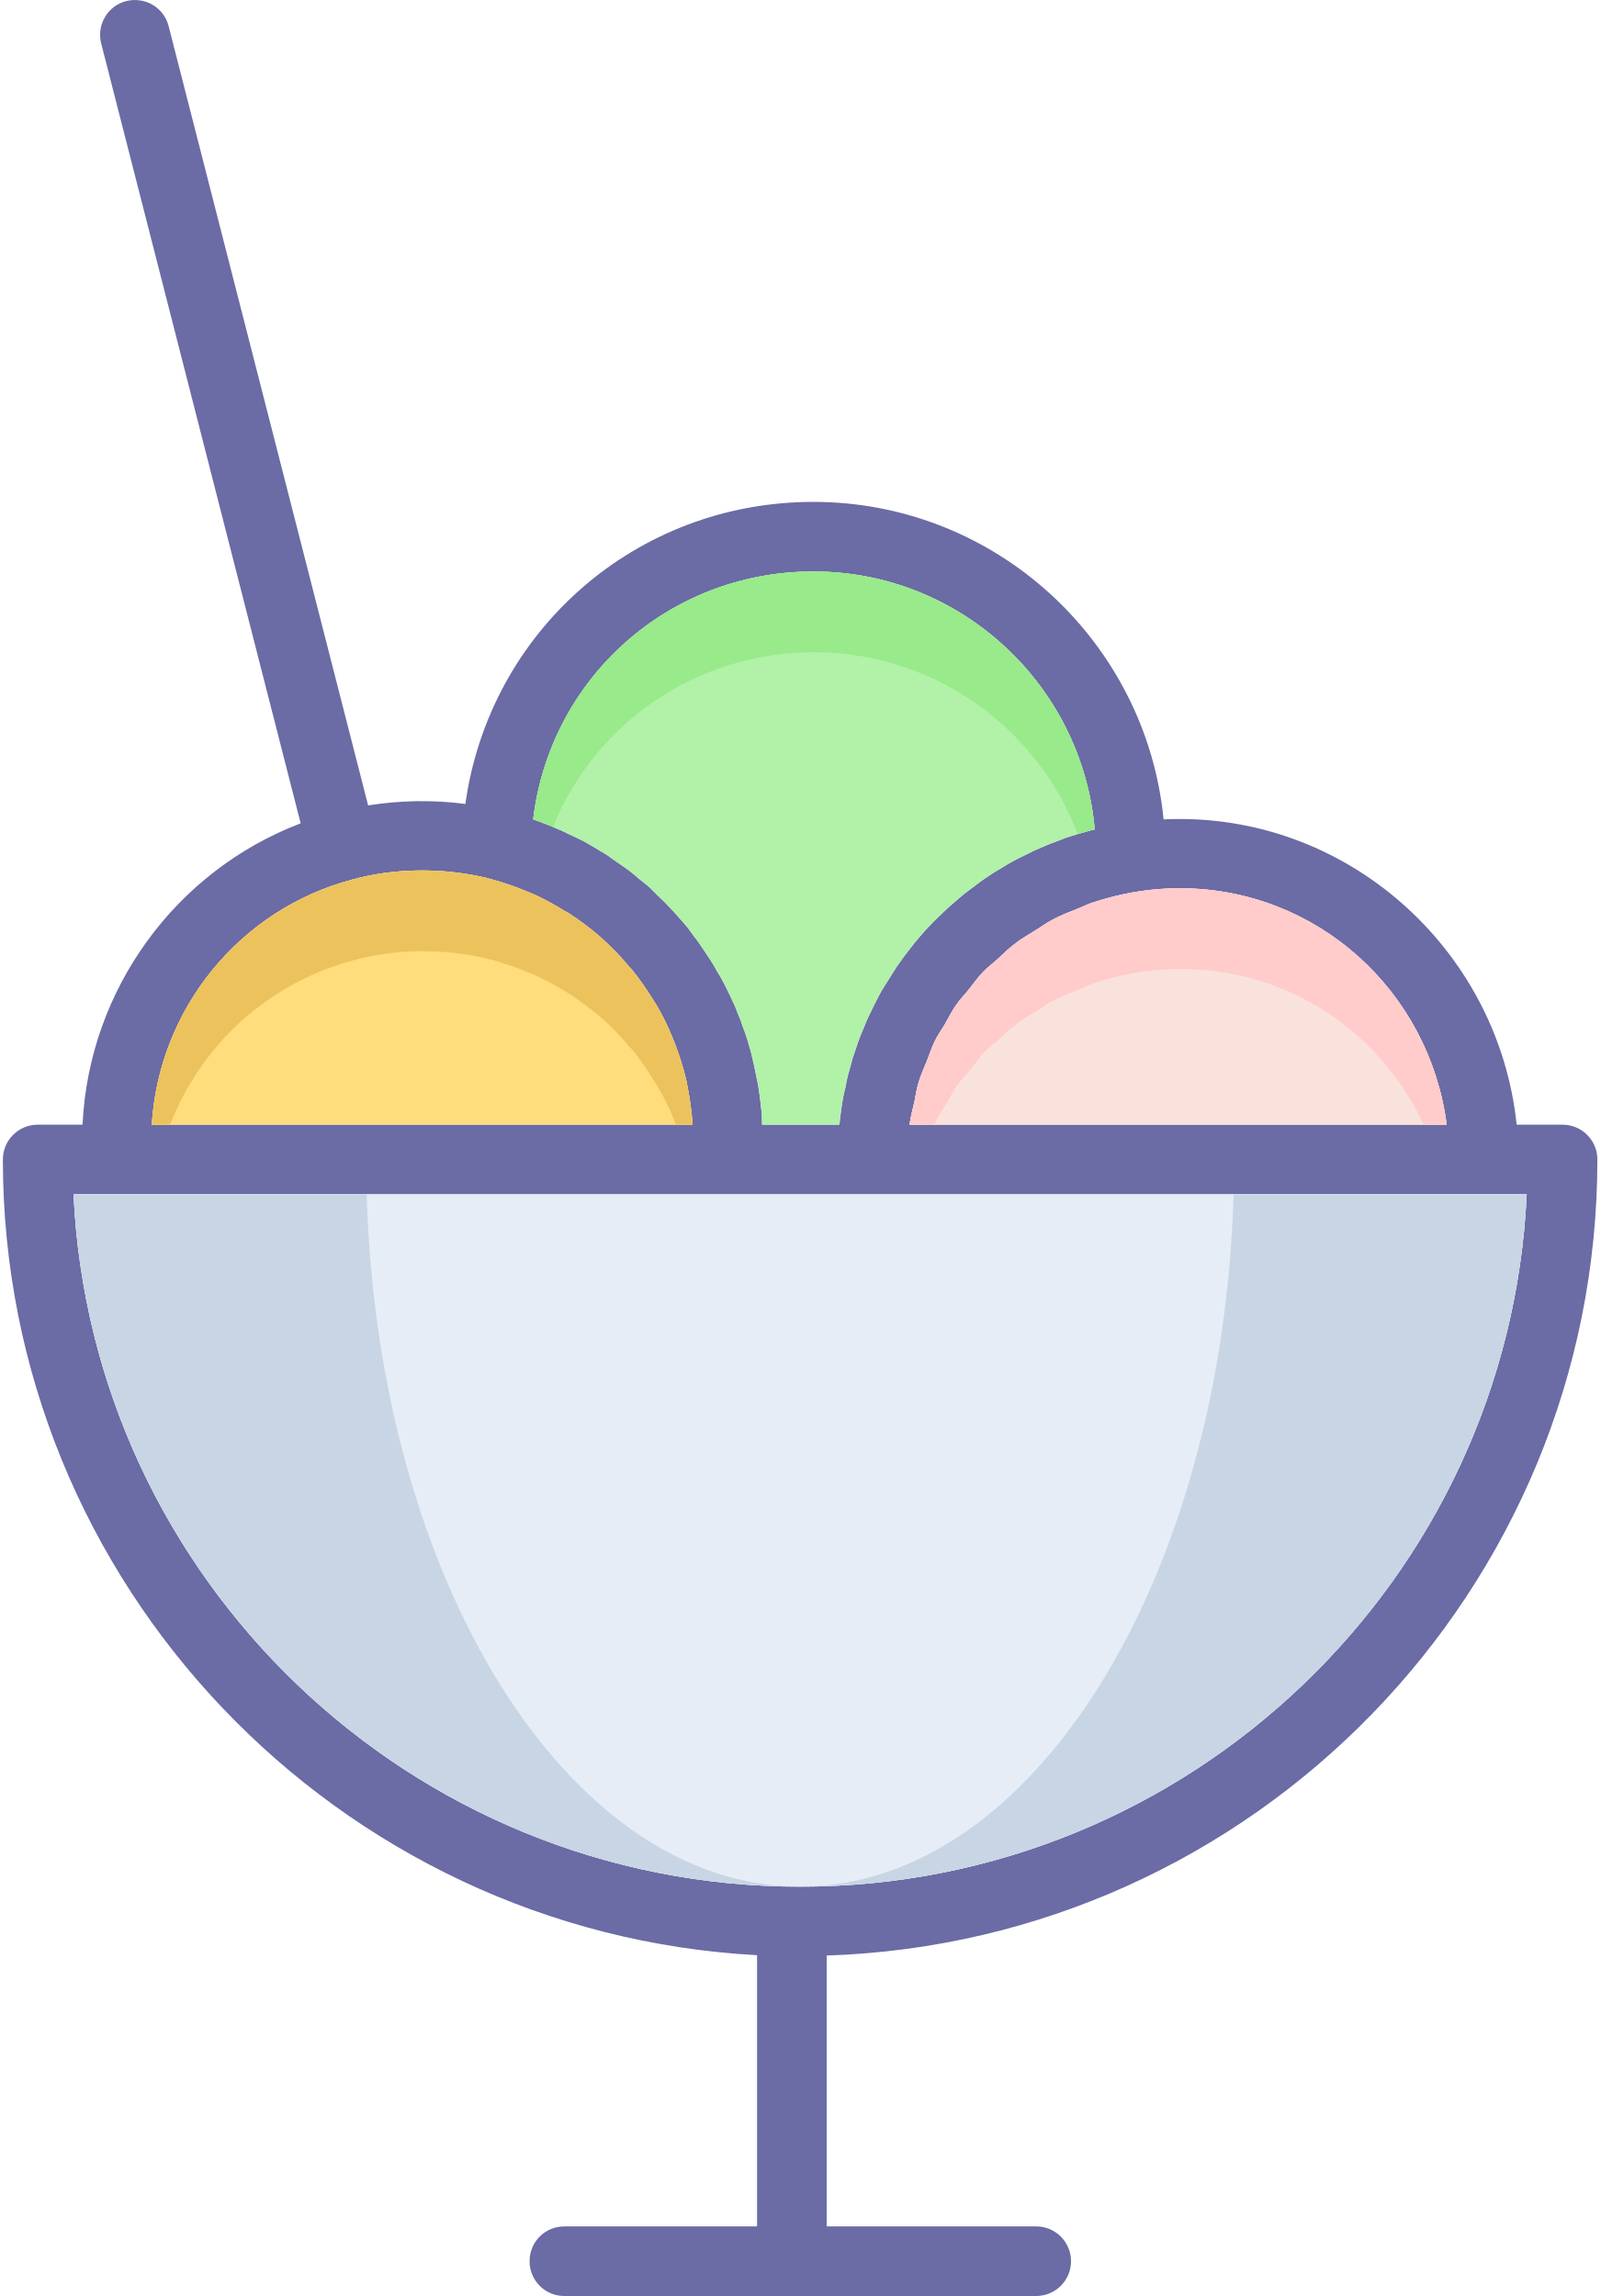
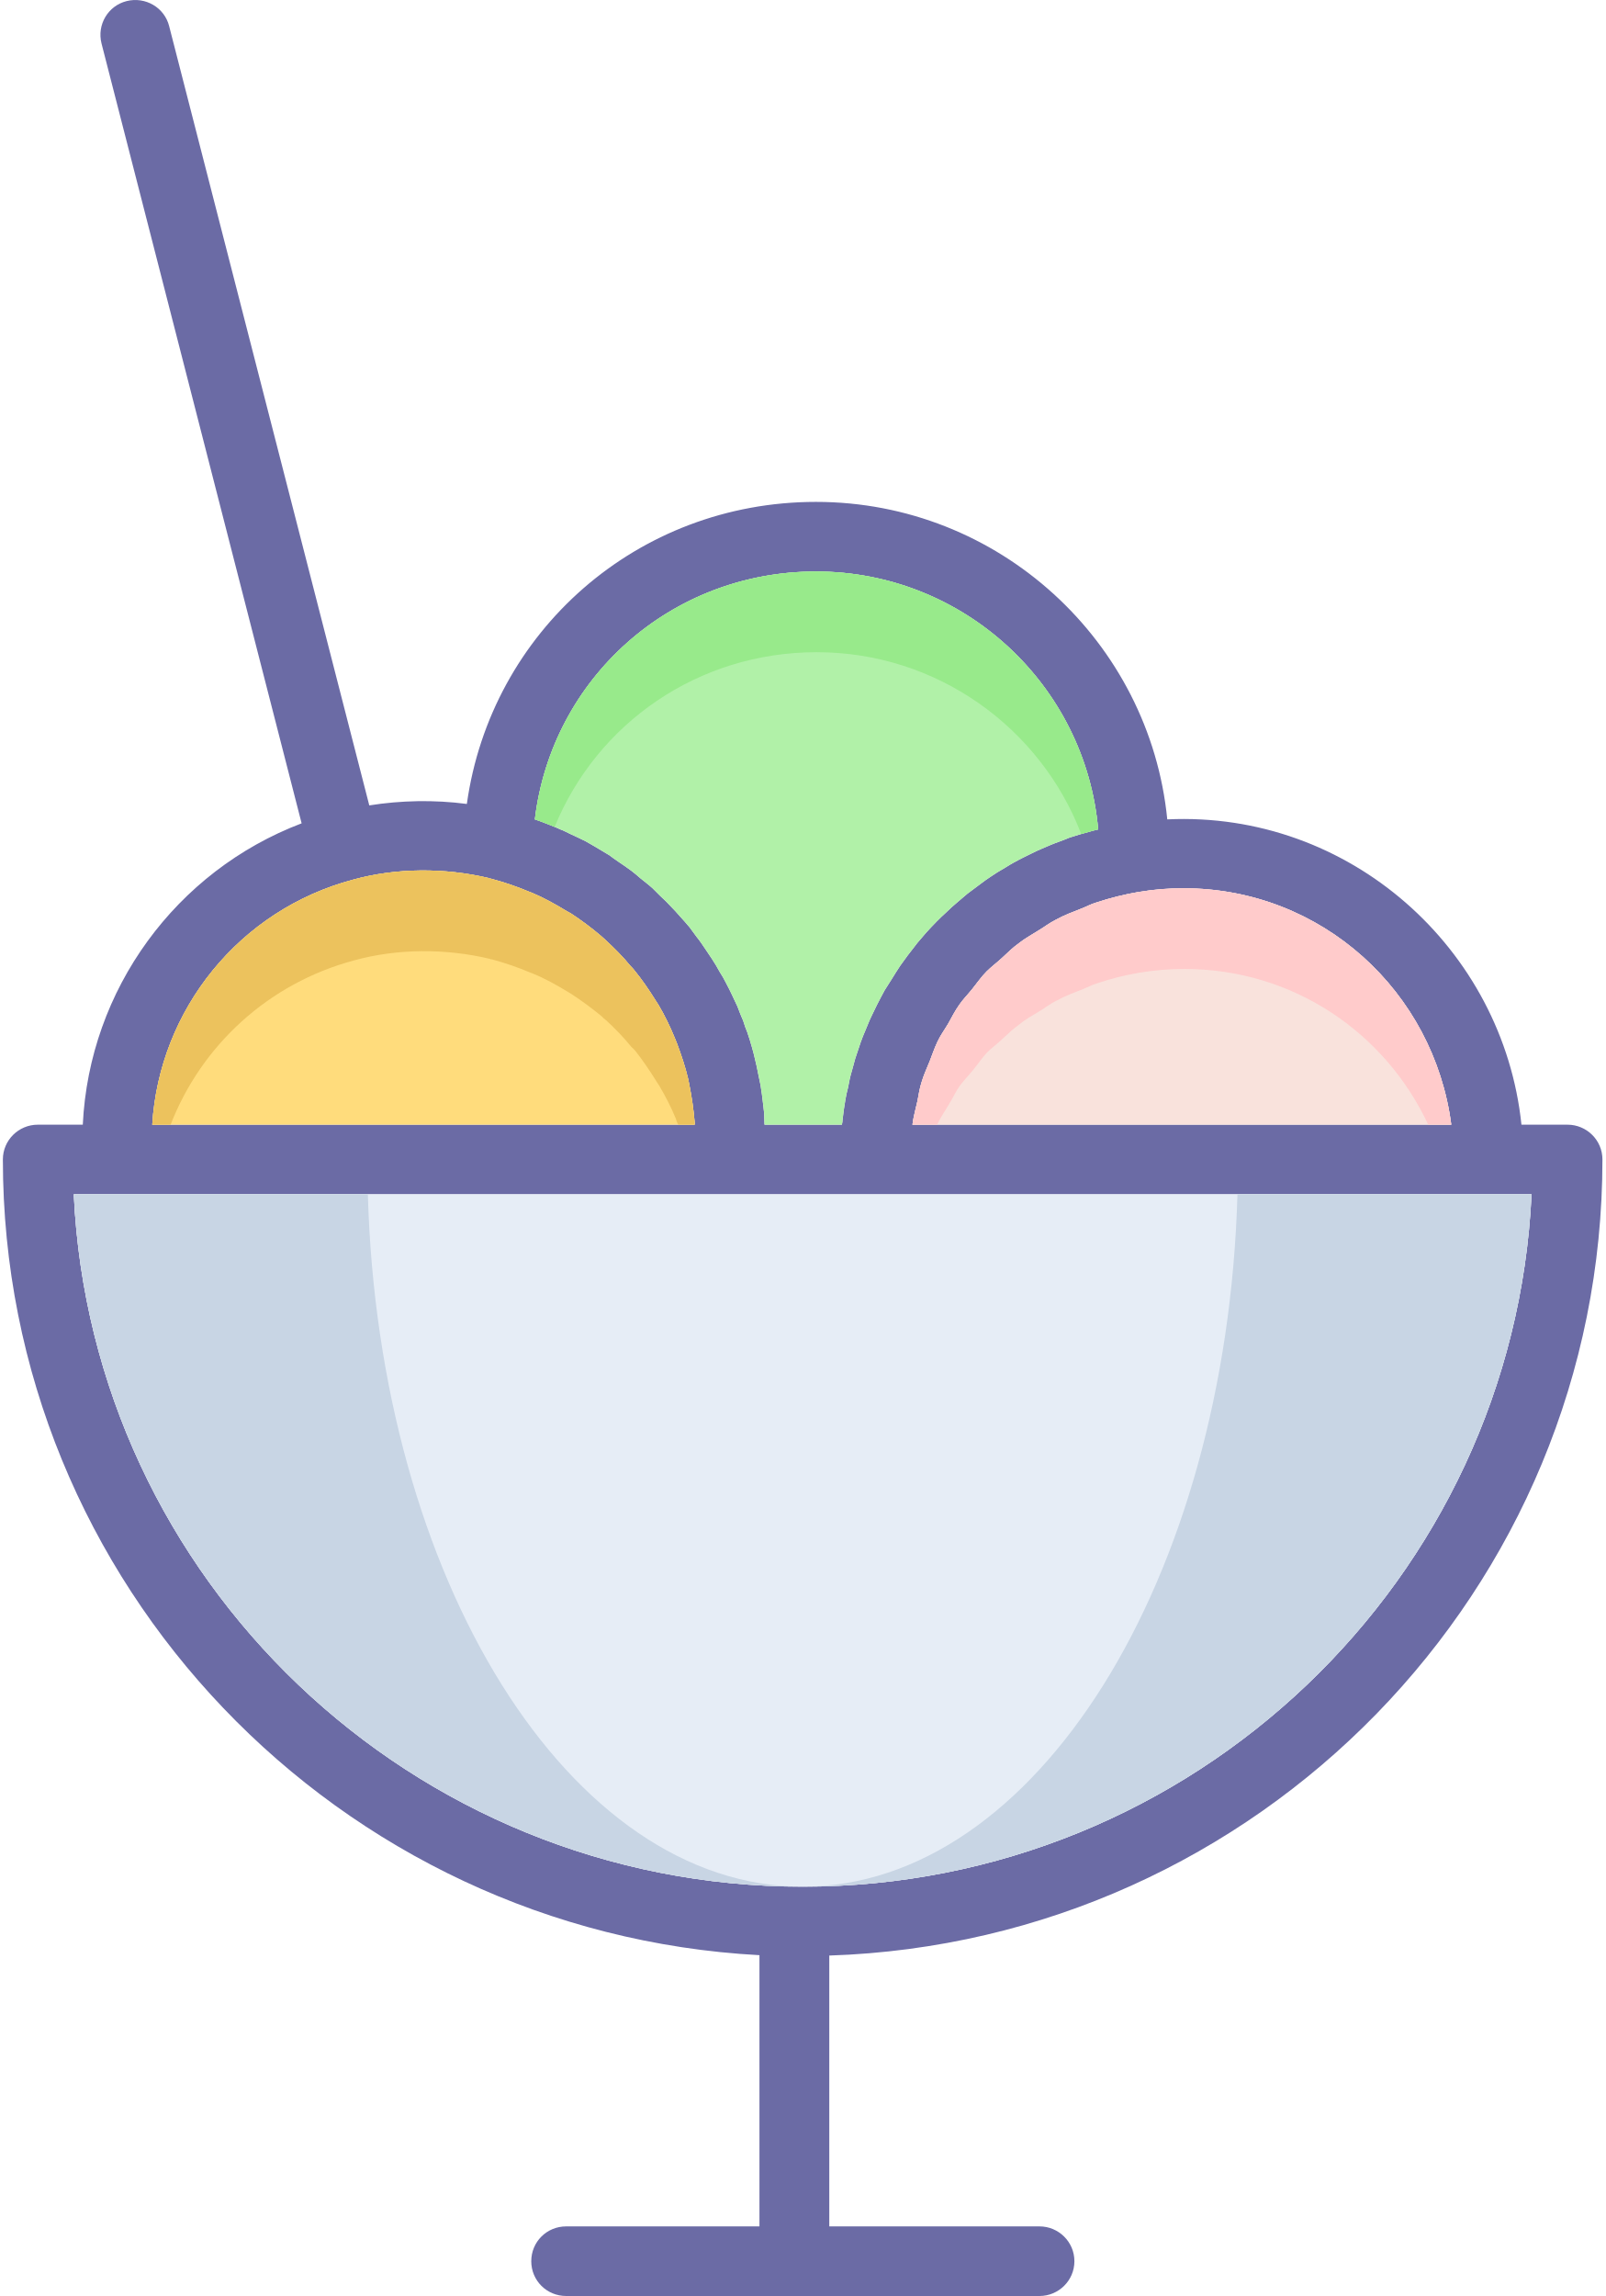
- <svg xmlns="http://www.w3.org/2000/svg" width="446" height="640" viewBox="0 0 446 640">
-   <path id="Path" fill="#6b6ba5" stroke="none" d="M 445.2 323.2 C 445.2 317.8 440.8 313.5 435.5 313.5 L 422.7 313.5 C 417.6 264.4 374.9 226 324.3 228.4 C 319.4 178.8 277.5 139.9 226.7 139.9 C 177 139.9 136.4 176.1 129.7 224.1 C 120.6 222.9 111.4 223.1 102.6 224.5 L 47 7.3 C 45.7 2.1 40.4 -1 35.2 0.3 C 30 1.6 26.9 6.9 28.2 12.1 L 83.8 229.5 C 48.9 242.8 24.8 275.8 23 313.5 L 10.5 313.5 C 5.2 313.5 0.8 317.8 0.8 323.2 C 0.8 441.6 94.1 538.7 211 545 L 211 620.6 L 157.3 620.6 C 151.9 620.6 147.6 624.9 147.6 630.3 C 147.6 635.7 151.9 640 157.3 640 L 288.8 640 C 294.1 640 298.5 635.7 298.5 630.3 C 298.5 624.9 294.1 620.6 288.8 620.6 L 230.4 620.6 L 230.4 545.1 C 349.5 541.2 445.2 443.2 445.2 323.2 Z M 316.6 248.6 C 320.7 247.9 324.8 247.6 328.8 247.6 C 367.3 247.6 398.4 276.5 403.2 313.5 L 253.5 313.5 C 253.8 311.2 254.4 309.1 254.9 306.9 C 255.2 305.2 255.5 303.4 256 301.8 C 256.6 299.7 257.5 297.8 258.3 295.8 C 259 294 259.6 292.2 260.4 290.5 C 261.2 288.7 262.4 287.1 263.4 285.4 C 264.4 283.6 265.3 281.8 266.5 280.1 C 267.6 278.5 268.9 277.2 270.1 275.7 C 271.4 274.1 272.6 272.3 274.1 270.8 C 275.4 269.5 277 268.3 278.4 267 C 279.9 265.6 281.4 264.1 283.1 262.9 C 284.7 261.6 286.6 260.6 288.3 259.5 C 290 258.5 291.5 257.3 293.3 256.4 C 295.6 255.1 298.1 254.2 300.6 253.2 C 301.9 252.7 303.1 252 304.5 251.6 C 308.4 250.3 312.4 249.3 316.5 248.6 C 316.5 248.6 316.5 248.6 316.6 248.6 Z M 226.7 159.3 C 267.8 159.3 301.6 191 305.1 231.2 C 304.5 231.3 304 231.5 303.5 231.6 C 301.3 232.2 299.2 232.8 297.1 233.5 C 296.1 233.9 295.2 234.3 294.3 234.6 C 292.6 235.2 291 235.9 289.4 236.6 C 288.4 237 287.4 237.5 286.4 238 C 285 238.7 283.5 239.4 282.1 240.2 C 281.1 240.7 280.2 241.3 279.2 241.9 C 277.8 242.7 276.5 243.5 275.2 244.4 C 274.3 245 273.3 245.7 272.4 246.4 C 271.2 247.3 270 248.2 268.8 249.1 C 267.9 249.9 267 250.6 266.1 251.4 C 264.9 252.4 263.8 253.4 262.8 254.4 C 261.9 255.2 261.1 256 260.2 256.9 C 259.2 257.9 258.2 259 257.2 260.1 C 256.4 261 255.7 261.9 254.9 262.8 C 254 264 253.1 265.1 252.2 266.3 C 251.5 267.3 250.8 268.2 250.1 269.2 C 249.3 270.4 248.5 271.7 247.7 273 C 247.1 274 246.4 275 245.8 276 C 245.1 277.3 244.4 278.6 243.7 280 C 243.2 281 242.7 282.1 242.2 283.1 C 241.5 284.5 241 285.9 240.4 287.3 C 239.9 288.4 239.5 289.5 239.1 290.6 C 238.6 292.1 238.1 293.6 237.6 295.1 C 237.3 296.2 237 297.3 236.7 298.4 C 236.2 300 235.9 301.6 235.6 303.2 C 235.3 304.3 235.1 305.3 234.9 306.4 C 234.6 308.2 234.3 310.1 234.1 312 C 234.1 312.5 234 313 233.9 313.5 L 212.4 313.5 C 212.4 312.4 212.3 311.3 212.3 310.3 C 212.2 309.4 212.1 308.6 212 307.7 C 211.8 306 211.6 304.3 211.3 302.5 C 211.1 301.5 210.9 300.6 210.7 299.6 C 210.4 298.1 210.1 296.5 209.7 295 C 209.5 294 209.2 293 208.9 291.9 C 208.5 290.5 208.1 289.1 207.6 287.7 C 207.2 286.7 206.8 285.7 206.5 284.6 C 205.9 283.3 205.4 281.9 204.9 280.6 C 204.4 279.6 204 278.6 203.5 277.6 C 202.9 276.3 202.3 275.1 201.6 273.8 C 201.1 272.8 200.6 271.9 200 271 C 199.3 269.7 198.6 268.5 197.8 267.3 C 197.2 266.4 196.6 265.5 196 264.6 C 195.2 263.4 194.4 262.2 193.5 261.1 C 192.9 260.2 192.2 259.4 191.6 258.5 C 190.7 257.4 189.7 256.3 188.8 255.3 C 188.1 254.5 187.4 253.7 186.6 252.9 C 185.6 251.8 184.6 250.8 183.5 249.8 C 182.8 249.1 182 248.3 181.3 247.6 C 180.2 246.6 179 245.7 177.9 244.8 C 177.1 244.1 176.3 243.4 175.5 242.8 C 174.3 241.9 173 241 171.8 240.2 C 170.9 239.6 170.1 239 169.3 238.4 C 168 237.6 166.6 236.8 165.3 236 C 164.4 235.5 163.6 235 162.7 234.5 C 161.3 233.8 159.8 233.1 158.3 232.4 C 157.4 232 156.6 231.5 155.7 231.2 C 154 230.4 152.1 229.7 150.3 229 C 149.7 228.8 149.2 228.6 148.6 228.4 C 153.3 189.1 186.3 159.3 226.7 159.3 Z M 98.1 245.2 C 110 241.9 123.5 241.8 136 244.8 L 136 244.9 L 136.3 244.9 C 140 245.9 143.6 247.1 147.1 248.6 C 147.3 248.7 147.6 248.8 147.9 248.9 C 151.2 250.3 154.4 252.1 157.5 254 C 157.9 254.2 158.2 254.4 158.6 254.6 C 161.5 256.5 164.3 258.6 167 260.9 C 167.3 261.2 167.7 261.5 168.1 261.9 C 170.6 264.2 173 266.6 175.2 269.3 C 175.6 269.7 175.9 270 176.2 270.4 C 178.4 273.1 180.3 275.9 182.1 278.8 C 182.4 279.3 182.7 279.7 183 280.2 C 184.7 283.1 186.2 286.2 187.5 289.4 C 187.7 289.9 187.9 290.4 188.1 290.9 C 189.3 294.1 190.4 297.4 191.2 300.8 C 191.3 301.3 191.4 301.8 191.5 302.3 C 192.2 305.8 192.7 309.3 193 312.9 L 193 313.5 L 42.3 313.5 C 44.3 281.3 66.6 253.6 98.1 245.2 Z M 223 525.9 C 114.4 525.9 25.5 440.2 20.5 332.9 L 425.5 332.9 C 420.5 440.2 331.6 525.9 223 525.9 Z" />
-   <path id="path1" fill="#e6edf6" stroke="none" d="M 425.5 332.9 C 420.5 440.2 331.6 525.9 223 525.9 C 114.4 525.9 25.5 440.2 20.5 332.9 L 425.5 332.9 Z" />
-   <path id="path2" fill="#c8d5e4" stroke="none" d="M 425.5 332.9 C 420.5 440.2 331.6 525.9 223 525.9 C 287.8 525.9 340.8 440.2 343.8 332.9 L 425.5 332.9 Z M 223 525.9 C 114.4 525.9 25.5 440.2 20.5 332.9 L 102.2 332.9 C 105.2 440.2 158.2 525.9 223 525.9 Z" />
-   <path id="path3" fill="#ffdc7c" stroke="none" d="M 193 312.9 L 193 313.5 L 42.3 313.5 C 44.3 281.3 66.6 253.6 98.1 245.2 C 110 241.9 123.5 241.8 136 244.8 L 136 244.9 L 136.3 244.9 C 140 245.9 143.6 247.1 147.1 248.6 C 147.3 248.7 147.6 248.8 147.9 248.9 C 151.2 250.3 154.4 252.1 157.5 254 C 157.9 254.2 158.2 254.4 158.6 254.6 C 161.5 256.5 164.3 258.6 167 260.9 C 167.3 261.2 167.7 261.5 168.1 261.9 C 170.6 264.2 173 266.6 175.2 269.3 C 175.6 269.7 175.9 270 176.2 270.4 C 178.4 273.1 180.3 275.9 182.1 278.8 C 182.4 279.3 182.7 279.7 183 280.2 C 184.7 283.1 186.2 286.2 187.5 289.4 C 187.7 289.9 187.9 290.4 188.1 290.9 C 189.3 294.1 190.4 297.4 191.2 300.8 C 191.3 301.3 191.4 301.8 191.5 302.3 C 192.2 305.8 192.7 309.3 193 312.9 Z" />
-   <path id="path4" fill="#f9e2dc" stroke="none" d="M 403.2 313.5 L 253.5 313.5 C 253.8 311.2 254.4 309.1 254.9 306.9 C 255.2 305.2 255.5 303.4 256 301.8 C 256.6 299.7 257.5 297.8 258.3 295.8 C 259 294 259.6 292.2 260.4 290.5 C 261.2 288.7 262.4 287.1 263.4 285.4 C 264.4 283.6 265.3 281.8 266.5 280.1 C 267.6 278.5 268.9 277.2 270.1 275.7 C 271.4 274.1 272.6 272.3 274.1 270.8 C 275.4 269.5 277 268.3 278.4 267 C 279.9 265.6 281.4 264.1 283.1 262.9 C 284.7 261.6 286.6 260.6 288.3 259.5 C 290 258.5 291.5 257.3 293.3 256.4 C 295.6 255.1 298.1 254.2 300.6 253.2 C 301.9 252.7 303.1 252 304.5 251.6 C 308.4 250.3 312.4 249.3 316.5 248.6 C 316.5 248.6 316.5 248.6 316.6 248.6 C 320.7 247.9 324.8 247.6 328.8 247.6 C 367.3 247.6 398.4 276.5 403.2 313.5 Z" />
-   <path id="path5" fill="#b1f1a8" stroke="none" d="M 305.1 231.2 C 304.5 231.3 304 231.5 303.5 231.6 C 301.3 232.2 299.2 232.8 297.1 233.5 C 296.1 233.9 295.2 234.3 294.3 234.6 C 292.6 235.2 291 235.9 289.4 236.6 C 288.4 237 287.4 237.5 286.4 238 C 285 238.7 283.5 239.4 282.1 240.2 C 281.1 240.7 280.2 241.3 279.2 241.9 C 277.8 242.7 276.5 243.5 275.2 244.4 C 274.3 245 273.3 245.7 272.4 246.4 C 271.2 247.3 270 248.2 268.8 249.1 C 267.9 249.9 267 250.6 266.1 251.4 C 264.9 252.4 263.8 253.4 262.8 254.4 C 261.9 255.2 261.1 256 260.2 256.9 C 259.2 257.9 258.2 259 257.2 260.1 C 256.4 261 255.7 261.9 254.9 262.8 C 254 264 253.1 265.1 252.2 266.3 C 251.5 267.3 250.8 268.2 250.1 269.2 C 249.3 270.4 248.5 271.7 247.7 273 C 247.1 274 246.4 275 245.8 276 C 245.1 277.3 244.4 278.6 243.7 280 C 243.2 281 242.7 282.1 242.2 283.1 C 241.5 284.5 241 285.9 240.4 287.3 C 239.9 288.4 239.5 289.5 239.1 290.6 C 238.6 292.1 238.1 293.6 237.6 295.1 C 237.3 296.2 237 297.3 236.7 298.4 C 236.2 300 235.9 301.6 235.6 303.2 C 235.3 304.3 235.1 305.3 234.9 306.4 C 234.6 308.2 234.3 310.1 234.1 312 C 234.1 312.5 234 313 233.9 313.5 L 212.4 313.5 C 212.4 312.4 212.3 311.3 212.3 310.3 C 212.2 309.4 212.1 308.6 212 307.7 C 211.8 306 211.6 304.3 211.3 302.5 C 211.1 301.5 210.9 300.6 210.7 299.6 C 210.4 298.1 210.1 296.5 209.7 295 C 209.5 294 209.2 293 208.9 291.9 C 208.5 290.5 208.1 289.1 207.6 287.7 C 207.2 286.7 206.8 285.7 206.5 284.6 C 205.9 283.3 205.4 281.9 204.9 280.6 C 204.4 279.6 204 278.6 203.5 277.6 C 202.9 276.3 202.3 275.1 201.6 273.8 C 201.1 272.8 200.6 271.9 200 271 C 199.3 269.7 198.6 268.5 197.8 267.3 C 197.2 266.4 196.6 265.5 196 264.6 C 195.2 263.4 194.4 262.2 193.5 261.1 C 192.9 260.2 192.2 259.4 191.6 258.5 C 190.7 257.4 189.7 256.3 188.8 255.3 C 188.1 254.5 187.4 253.7 186.6 252.9 C 185.6 251.8 184.6 250.8 183.5 249.8 C 182.8 249.1 182 248.3 181.3 247.6 C 180.2 246.6 179 245.7 177.9 244.8 C 177.1 244.1 176.3 243.4 175.5 242.8 C 174.3 241.9 173 241 171.8 240.2 C 170.9 239.6 170.1 239 169.3 238.4 C 168 237.6 166.6 236.8 165.3 236 C 164.4 235.5 163.6 235 162.7 234.5 C 161.3 233.8 159.8 233.1 158.3 232.4 C 157.4 232 156.6 231.5 155.7 231.2 C 154 230.4 152.1 229.7 150.3 229 C 149.7 228.8 149.2 228.6 148.6 228.4 C 153.3 189.1 186.3 159.3 226.7 159.3 C 267.8 159.3 301.6 191 305.1 231.2 Z" />
-   <path id="path6" fill="#ecc25d" stroke="none" d="M 193 312.9 L 193 313.5 L 188.4 313.5 L 188.4 313.4 C 188.1 312.9 187.9 312.4 187.8 311.9 C 186.5 308.7 184.9 305.6 183.2 302.7 C 182.9 302.2 182.6 301.8 182.3 301.3 C 180.5 298.4 178.6 295.6 176.5 292.9 C 176.1 292.5 175.9 292.2 175.4 291.8 C 173.2 289.1 170.9 286.7 168.4 284.4 C 167.9 284 167.5 283.7 167.3 283.4 C 164.5 281.1 161.7 279 158.8 277.1 C 158.5 276.9 158.1 276.7 157.8 276.5 C 154.7 274.6 151.5 272.8 148.1 271.4 C 147.9 271.3 147.5 271.2 147.3 271.1 C 143.8 269.6 140.3 268.4 136.6 267.4 L 136.2 267.4 L 136.2 267.3 C 123.7 264.3 110.3 264.4 98.4 267.7 C 74.5 274.1 55.9 291.5 47.4 313.5 L 42.3 313.5 C 44.3 281.3 66.6 253.6 98.1 245.2 C 110 241.9 123.5 241.8 136 244.8 L 136 244.9 L 136.3 244.9 C 140 245.9 143.6 247.1 147.1 248.6 C 147.3 248.7 147.6 248.8 147.9 248.9 C 151.2 250.3 154.4 252.1 157.5 254 C 157.9 254.2 158.2 254.4 158.6 254.6 C 161.5 256.5 164.3 258.6 167 260.9 C 167.3 261.2 167.7 261.5 168.1 261.9 C 170.6 264.2 173 266.6 175.2 269.3 C 175.6 269.7 175.9 270 176.2 270.4 C 178.4 273.1 180.3 275.9 182.1 278.8 C 182.4 279.3 182.7 279.7 183 280.2 C 184.7 283.1 186.2 286.2 187.5 289.4 C 187.7 289.9 187.9 290.4 188.1 290.9 C 189.3 294.1 190.4 297.4 191.2 300.8 C 191.3 301.3 191.4 301.8 191.5 302.3 C 192.2 305.8 192.7 309.3 193 312.9 Z" />
-   <path id="path7" fill="#ffcbcb" stroke="none" d="M 403.2 313.5 L 396.8 313.5 C 384.9 287.9 359.3 270.1 329.1 270.1 C 325 270.1 321 270.4 316.8 271.1 C 316.7 271.1 316.7 271.1 316.7 271.1 C 312.6 271.8 308.6 272.8 304.8 274.1 C 303.4 274.5 302.2 275.2 300.9 275.7 C 298.4 276.7 295.9 277.6 293.6 278.9 C 291.7 279.8 290.3 281 288.6 282 C 286.8 283.1 284.9 284.1 283.4 285.4 C 281.7 286.6 280.1 288.1 278.6 289.5 C 277.3 290.8 275.6 292 274.3 293.3 C 272.9 294.8 271.7 296.6 270.4 298.2 C 269.2 299.7 267.9 301 266.7 302.6 C 265.5 304.3 264.7 306.1 263.6 307.9 C 262.6 309.6 261.5 311.2 260.6 313 C 260.5 313.2 260.4 313.3 260.4 313.5 L 253.5 313.5 C 253.8 311.2 254.4 309.1 254.9 306.9 C 255.2 305.2 255.5 303.4 256 301.8 C 256.6 299.7 257.5 297.8 258.3 295.8 C 259 294 259.6 292.2 260.4 290.5 C 261.2 288.7 262.4 287.1 263.4 285.4 C 264.4 283.6 265.3 281.8 266.5 280.1 C 267.6 278.5 268.9 277.2 270.1 275.7 C 271.4 274.1 272.6 272.3 274.1 270.8 C 275.4 269.5 277 268.3 278.4 267 C 279.9 265.6 281.4 264.1 283.1 262.9 C 284.7 261.6 286.6 260.6 288.3 259.5 C 290 258.5 291.5 257.3 293.3 256.4 C 295.6 255.1 298.1 254.2 300.6 253.2 C 301.9 252.7 303.1 252 304.5 251.6 C 308.4 250.3 312.4 249.3 316.5 248.6 C 316.5 248.6 316.5 248.6 316.6 248.6 C 320.7 247.9 324.8 247.6 328.8 247.6 C 367.3 247.6 398.4 276.5 403.2 313.5 Z" />
-   <path id="path8" fill="#98ea8b" stroke="none" d="M 305.1 231.2 C 304.5 231.3 304 231.5 303.5 231.6 C 302.4 231.9 301.4 232.2 300.4 232.5 C 289.1 202.9 260.4 181.8 226.9 181.8 C 193.9 181.8 165.8 201.7 154.1 230.5 C 152.9 230 151.6 229.5 150.3 229 C 149.7 228.8 149.2 228.6 148.6 228.4 C 153.3 189.1 186.3 159.3 226.7 159.3 C 267.8 159.3 301.6 191 305.1 231.2 Z" />
+ <svg xmlns="http://www.w3.org/2000/svg" width="100" height="143" viewBox="0 0 100 143">
+   <path id="Path" fill="#6b6ba5" stroke="none" d="M 99.821 72.215 C 99.821 71.008 98.834 70.048 97.646 70.048 L 94.776 70.048 C 93.632 59.077 84.058 50.497 72.713 51.033 C 71.614 39.951 62.22 31.259 50.83 31.259 C 39.686 31.259 30.583 39.347 29.081 50.072 C 27.04 49.804 24.978 49.849 23.004 50.162 L 10.538 1.631 C 10.247 0.469 9.058 -0.223 7.892 0.067 C 6.726 0.357 6.031 1.542 6.323 2.704 L 18.789 51.279 C 10.964 54.251 5.561 61.624 5.157 70.048 L 2.354 70.048 C 1.166 70.048 0.179 71.008 0.179 72.215 C 0.179 98.67 21.099 120.366 47.309 121.773 L 47.309 138.665 L 35.269 138.665 C 34.058 138.665 33.094 139.626 33.094 140.833 C 33.094 142.039 34.058 143 35.269 143 L 64.753 143 C 65.942 143 66.928 142.039 66.928 140.833 C 66.928 139.626 65.942 138.665 64.753 138.665 L 51.659 138.665 L 51.659 121.796 C 78.363 120.924 99.821 99.027 99.821 72.215 Z M 70.987 55.547 C 71.906 55.39 72.825 55.323 73.722 55.323 C 82.354 55.323 89.327 61.78 90.404 70.048 L 56.839 70.048 C 56.906 69.534 57.04 69.065 57.152 68.573 C 57.22 68.193 57.287 67.791 57.399 67.433 C 57.534 66.964 57.735 66.54 57.915 66.093 C 58.072 65.691 58.206 65.288 58.386 64.909 C 58.565 64.506 58.834 64.149 59.058 63.769 C 59.283 63.367 59.484 62.965 59.753 62.585 C 60 62.227 60.291 61.937 60.561 61.602 C 60.852 61.244 61.121 60.842 61.457 60.507 C 61.749 60.216 62.108 59.948 62.422 59.658 C 62.758 59.345 63.094 59.01 63.475 58.742 C 63.834 58.451 64.26 58.228 64.641 57.982 C 65.022 57.759 65.359 57.49 65.762 57.289 C 66.278 56.999 66.839 56.798 67.399 56.574 C 67.691 56.463 67.96 56.306 68.274 56.217 C 69.148 55.926 70.045 55.703 70.964 55.547 C 70.964 55.547 70.964 55.547 70.987 55.547 Z M 50.83 35.594 C 60.045 35.594 67.623 42.677 68.408 51.659 C 68.274 51.681 68.161 51.726 68.049 51.748 C 67.556 51.882 67.085 52.016 66.614 52.173 C 66.39 52.262 66.188 52.351 65.987 52.418 C 65.605 52.552 65.247 52.709 64.888 52.865 C 64.664 52.955 64.439 53.066 64.215 53.178 C 63.901 53.335 63.565 53.491 63.251 53.67 C 63.027 53.781 62.825 53.915 62.601 54.05 C 62.287 54.228 61.996 54.407 61.704 54.608 C 61.502 54.742 61.278 54.899 61.076 55.055 C 60.807 55.256 60.538 55.457 60.269 55.658 C 60.067 55.837 59.865 55.993 59.664 56.172 C 59.395 56.396 59.148 56.619 58.924 56.843 C 58.722 57.021 58.543 57.2 58.341 57.401 C 58.117 57.625 57.892 57.87 57.668 58.116 C 57.489 58.317 57.332 58.518 57.152 58.719 C 56.951 58.988 56.749 59.233 56.547 59.501 C 56.39 59.725 56.233 59.926 56.076 60.149 C 55.897 60.418 55.717 60.708 55.538 60.998 C 55.404 61.222 55.247 61.445 55.112 61.669 C 54.955 61.959 54.798 62.25 54.641 62.562 C 54.529 62.786 54.417 63.032 54.305 63.255 C 54.148 63.568 54.036 63.881 53.901 64.194 C 53.789 64.439 53.7 64.685 53.61 64.931 C 53.498 65.266 53.386 65.601 53.274 65.936 C 53.206 66.182 53.139 66.428 53.072 66.674 C 52.96 67.031 52.892 67.389 52.825 67.746 C 52.758 67.992 52.713 68.215 52.668 68.461 C 52.601 68.863 52.534 69.288 52.489 69.713 C 52.489 69.824 52.466 69.936 52.444 70.048 L 47.623 70.048 C 47.623 69.802 47.601 69.556 47.601 69.333 C 47.578 69.132 47.556 68.953 47.534 68.752 C 47.489 68.372 47.444 67.992 47.377 67.59 C 47.332 67.366 47.287 67.165 47.242 66.942 C 47.175 66.607 47.108 66.249 47.018 65.914 C 46.973 65.691 46.906 65.467 46.839 65.221 C 46.749 64.909 46.659 64.596 46.547 64.283 C 46.457 64.06 46.368 63.836 46.3 63.59 C 46.166 63.3 46.054 62.987 45.942 62.697 C 45.83 62.473 45.74 62.25 45.628 62.026 C 45.493 61.736 45.359 61.468 45.202 61.177 C 45.09 60.954 44.978 60.753 44.843 60.552 C 44.686 60.261 44.529 59.993 44.35 59.725 C 44.215 59.524 44.081 59.323 43.946 59.122 C 43.767 58.853 43.587 58.585 43.386 58.34 C 43.251 58.138 43.094 57.96 42.96 57.759 C 42.758 57.513 42.534 57.267 42.332 57.044 C 42.175 56.865 42.018 56.686 41.839 56.507 C 41.614 56.262 41.39 56.038 41.143 55.815 C 40.987 55.658 40.807 55.48 40.65 55.323 C 40.404 55.1 40.135 54.899 39.888 54.698 C 39.709 54.541 39.529 54.385 39.35 54.251 C 39.081 54.05 38.789 53.848 38.52 53.67 C 38.318 53.536 38.139 53.402 37.96 53.268 C 37.668 53.089 37.354 52.91 37.063 52.731 C 36.861 52.62 36.682 52.508 36.48 52.396 C 36.166 52.24 35.83 52.083 35.493 51.927 C 35.291 51.838 35.112 51.726 34.91 51.659 C 34.529 51.48 34.103 51.324 33.7 51.167 C 33.565 51.122 33.453 51.078 33.318 51.033 C 34.372 42.252 41.771 35.594 50.83 35.594 Z M 21.996 54.787 C 24.664 54.05 27.691 54.027 30.493 54.698 L 30.493 54.72 L 30.561 54.72 C 31.39 54.943 32.197 55.211 32.982 55.547 C 33.027 55.569 33.094 55.591 33.161 55.614 C 33.901 55.926 34.619 56.329 35.314 56.753 C 35.404 56.798 35.471 56.843 35.561 56.887 C 36.211 57.312 36.839 57.781 37.444 58.295 C 37.511 58.362 37.601 58.429 37.691 58.518 C 38.251 59.032 38.789 59.568 39.283 60.172 C 39.372 60.261 39.439 60.328 39.507 60.418 C 40 61.021 40.426 61.646 40.83 62.294 C 40.897 62.406 40.964 62.495 41.031 62.607 C 41.413 63.255 41.749 63.948 42.04 64.663 C 42.085 64.775 42.13 64.886 42.175 64.998 C 42.444 65.713 42.691 66.45 42.87 67.21 C 42.892 67.322 42.915 67.433 42.937 67.545 C 43.094 68.327 43.206 69.109 43.274 69.914 L 43.274 70.048 L 9.484 70.048 C 9.933 62.853 14.933 56.664 21.996 54.787 Z M 50 117.506 C 25.65 117.506 5.717 98.357 4.596 74.382 L 95.404 74.382 C 94.283 98.357 74.35 117.506 50 117.506 Z" />
+   <path id="path1" fill="#e6edf6" stroke="none" d="M 95.404 74.382 C 94.283 98.357 74.35 117.506 50 117.506 C 25.65 117.506 5.717 98.357 4.596 74.382 L 95.404 74.382 Z" />
+   <path id="path2" fill="#c8d5e4" stroke="none" d="M 95.404 74.382 C 94.283 98.357 74.35 117.506 50 117.506 C 64.529 117.506 76.413 98.357 77.085 74.382 L 95.404 74.382 Z M 50 117.506 C 25.65 117.506 5.717 98.357 4.596 74.382 L 22.915 74.382 C 23.587 98.357 35.471 117.506 50 117.506 Z" />
+   <path id="path3" fill="#ffdc7c" stroke="none" d="M 43.274 69.914 L 43.274 70.048 L 9.484 70.048 C 9.933 62.853 14.933 56.664 21.996 54.787 C 24.664 54.05 27.691 54.027 30.493 54.698 L 30.493 54.72 L 30.561 54.72 C 31.39 54.943 32.197 55.211 32.982 55.547 C 33.027 55.569 33.094 55.591 33.161 55.614 C 33.901 55.926 34.619 56.329 35.314 56.753 C 35.404 56.798 35.471 56.843 35.561 56.887 C 36.211 57.312 36.839 57.781 37.444 58.295 C 37.511 58.362 37.601 58.429 37.691 58.518 C 38.251 59.032 38.789 59.568 39.283 60.172 C 39.372 60.261 39.439 60.328 39.507 60.418 C 40 61.021 40.426 61.646 40.83 62.294 C 40.897 62.406 40.964 62.495 41.031 62.607 C 41.413 63.255 41.749 63.948 42.04 64.663 C 42.085 64.775 42.13 64.886 42.175 64.998 C 42.444 65.713 42.691 66.45 42.87 67.21 C 42.892 67.322 42.915 67.433 42.937 67.545 C 43.094 68.327 43.206 69.109 43.274 69.914 Z" />
+   <path id="path4" fill="#f9e2dc" stroke="none" d="M 90.404 70.048 L 56.839 70.048 C 56.906 69.534 57.04 69.065 57.152 68.573 C 57.22 68.193 57.287 67.791 57.399 67.433 C 57.534 66.964 57.735 66.54 57.915 66.093 C 58.072 65.691 58.206 65.288 58.386 64.909 C 58.565 64.506 58.834 64.149 59.058 63.769 C 59.283 63.367 59.484 62.965 59.753 62.585 C 60 62.227 60.291 61.937 60.561 61.602 C 60.852 61.244 61.121 60.842 61.457 60.507 C 61.749 60.216 62.108 59.948 62.422 59.658 C 62.758 59.345 63.094 59.01 63.475 58.742 C 63.834 58.451 64.26 58.228 64.641 57.982 C 65.022 57.759 65.359 57.49 65.762 57.289 C 66.278 56.999 66.839 56.798 67.399 56.574 C 67.691 56.463 67.96 56.306 68.274 56.217 C 69.148 55.926 70.045 55.703 70.964 55.547 C 70.964 55.547 70.964 55.547 70.987 55.547 C 71.906 55.39 72.825 55.323 73.722 55.323 C 82.354 55.323 89.327 61.78 90.404 70.048 Z" />
+   <path id="path5" fill="#b1f1a8" stroke="none" d="M 68.408 51.659 C 68.274 51.681 68.161 51.726 68.049 51.748 C 67.556 51.882 67.085 52.016 66.614 52.173 C 66.39 52.262 66.188 52.351 65.987 52.418 C 65.605 52.552 65.247 52.709 64.888 52.865 C 64.664 52.955 64.439 53.066 64.215 53.178 C 63.901 53.335 63.565 53.491 63.251 53.67 C 63.027 53.781 62.825 53.915 62.601 54.05 C 62.287 54.228 61.996 54.407 61.704 54.608 C 61.502 54.742 61.278 54.899 61.076 55.055 C 60.807 55.256 60.538 55.457 60.269 55.658 C 60.067 55.837 59.865 55.993 59.664 56.172 C 59.395 56.396 59.148 56.619 58.924 56.843 C 58.722 57.021 58.543 57.2 58.341 57.401 C 58.117 57.625 57.892 57.87 57.668 58.116 C 57.489 58.317 57.332 58.518 57.152 58.719 C 56.951 58.988 56.749 59.233 56.547 59.501 C 56.39 59.725 56.233 59.926 56.076 60.149 C 55.897 60.418 55.717 60.708 55.538 60.998 C 55.404 61.222 55.247 61.445 55.112 61.669 C 54.955 61.959 54.798 62.25 54.641 62.562 C 54.529 62.786 54.417 63.032 54.305 63.255 C 54.148 63.568 54.036 63.881 53.901 64.194 C 53.789 64.439 53.7 64.685 53.61 64.931 C 53.498 65.266 53.386 65.601 53.274 65.936 C 53.206 66.182 53.139 66.428 53.072 66.674 C 52.96 67.031 52.892 67.389 52.825 67.746 C 52.758 67.992 52.713 68.215 52.668 68.461 C 52.601 68.863 52.534 69.288 52.489 69.713 C 52.489 69.824 52.466 69.936 52.444 70.048 L 47.623 70.048 C 47.623 69.802 47.601 69.556 47.601 69.333 C 47.578 69.132 47.556 68.953 47.534 68.752 C 47.489 68.372 47.444 67.992 47.377 67.59 C 47.332 67.366 47.287 67.165 47.242 66.942 C 47.175 66.607 47.108 66.249 47.018 65.914 C 46.973 65.691 46.906 65.467 46.839 65.221 C 46.749 64.909 46.659 64.596 46.547 64.283 C 46.457 64.06 46.368 63.836 46.3 63.59 C 46.166 63.3 46.054 62.987 45.942 62.697 C 45.83 62.473 45.74 62.25 45.628 62.026 C 45.493 61.736 45.359 61.468 45.202 61.177 C 45.09 60.954 44.978 60.753 44.843 60.552 C 44.686 60.261 44.529 59.993 44.35 59.725 C 44.215 59.524 44.081 59.323 43.946 59.122 C 43.767 58.853 43.587 58.585 43.386 58.34 C 43.251 58.138 43.094 57.96 42.96 57.759 C 42.758 57.513 42.534 57.267 42.332 57.044 C 42.175 56.865 42.018 56.686 41.839 56.507 C 41.614 56.262 41.39 56.038 41.143 55.815 C 40.987 55.658 40.807 55.48 40.65 55.323 C 40.404 55.1 40.135 54.899 39.888 54.698 C 39.709 54.541 39.529 54.385 39.35 54.251 C 39.081 54.05 38.789 53.848 38.52 53.67 C 38.318 53.536 38.139 53.402 37.96 53.268 C 37.668 53.089 37.354 52.91 37.063 52.731 C 36.861 52.62 36.682 52.508 36.48 52.396 C 36.166 52.24 35.83 52.083 35.493 51.927 C 35.291 51.838 35.112 51.726 34.91 51.659 C 34.529 51.48 34.103 51.324 33.7 51.167 C 33.565 51.122 33.453 51.078 33.318 51.033 C 34.372 42.252 41.771 35.594 50.83 35.594 C 60.045 35.594 67.623 42.677 68.408 51.659 Z" />
+   <path id="path6" fill="#ecc25d" stroke="none" d="M 43.274 69.914 L 43.274 70.048 L 42.242 70.048 L 42.242 70.025 C 42.175 69.914 42.13 69.802 42.108 69.69 C 41.816 68.975 41.457 68.282 41.076 67.635 C 41.009 67.523 40.942 67.433 40.874 67.322 C 40.471 66.674 40.045 66.048 39.574 65.445 C 39.484 65.355 39.439 65.288 39.327 65.199 C 38.834 64.596 38.318 64.06 37.758 63.546 C 37.646 63.456 37.556 63.389 37.511 63.322 C 36.883 62.808 36.256 62.339 35.605 61.915 C 35.538 61.87 35.448 61.825 35.381 61.78 C 34.686 61.356 33.969 60.954 33.206 60.641 C 33.161 60.619 33.072 60.596 33.027 60.574 C 32.242 60.239 31.457 59.971 30.628 59.747 L 30.538 59.747 L 30.538 59.725 C 27.735 59.055 24.731 59.077 22.063 59.814 C 16.704 61.244 12.534 65.132 10.628 70.048 L 9.484 70.048 C 9.933 62.853 14.933 56.664 21.996 54.787 C 24.664 54.05 27.691 54.027 30.493 54.698 L 30.493 54.72 L 30.561 54.72 C 31.39 54.943 32.197 55.211 32.982 55.547 C 33.027 55.569 33.094 55.591 33.161 55.614 C 33.901 55.926 34.619 56.329 35.314 56.753 C 35.404 56.798 35.471 56.843 35.561 56.887 C 36.211 57.312 36.839 57.781 37.444 58.295 C 37.511 58.362 37.601 58.429 37.691 58.518 C 38.251 59.032 38.789 59.568 39.283 60.172 C 39.372 60.261 39.439 60.328 39.507 60.418 C 40 61.021 40.426 61.646 40.83 62.294 C 40.897 62.406 40.964 62.495 41.031 62.607 C 41.413 63.255 41.749 63.948 42.04 64.663 C 42.085 64.775 42.13 64.886 42.175 64.998 C 42.444 65.713 42.691 66.45 42.87 67.21 C 42.892 67.322 42.915 67.433 42.937 67.545 C 43.094 68.327 43.206 69.109 43.274 69.914 Z" />
+   <path id="path7" fill="#ffcbcb" stroke="none" d="M 90.404 70.048 L 88.969 70.048 C 86.3 64.328 80.561 60.35 73.789 60.35 C 72.87 60.35 71.973 60.418 71.031 60.574 C 71.009 60.574 71.009 60.574 71.009 60.574 C 70.09 60.73 69.193 60.954 68.341 61.244 C 68.027 61.334 67.758 61.49 67.466 61.602 C 66.906 61.825 66.345 62.026 65.83 62.317 C 65.404 62.518 65.09 62.786 64.709 63.009 C 64.305 63.255 63.879 63.479 63.543 63.769 C 63.161 64.037 62.803 64.372 62.466 64.685 C 62.175 64.976 61.794 65.244 61.502 65.534 C 61.188 65.869 60.919 66.272 60.628 66.629 C 60.359 66.964 60.067 67.255 59.798 67.612 C 59.529 67.992 59.35 68.394 59.103 68.796 C 58.879 69.176 58.632 69.534 58.43 69.936 C 58.408 69.981 58.386 70.003 58.386 70.048 L 56.839 70.048 C 56.906 69.534 57.04 69.065 57.152 68.573 C 57.22 68.193 57.287 67.791 57.399 67.433 C 57.534 66.964 57.735 66.54 57.915 66.093 C 58.072 65.691 58.206 65.288 58.386 64.909 C 58.565 64.506 58.834 64.149 59.058 63.769 C 59.283 63.367 59.484 62.965 59.753 62.585 C 60 62.227 60.291 61.937 60.561 61.602 C 60.852 61.244 61.121 60.842 61.457 60.507 C 61.749 60.216 62.108 59.948 62.422 59.658 C 62.758 59.345 63.094 59.01 63.475 58.742 C 63.834 58.451 64.26 58.228 64.641 57.982 C 65.022 57.759 65.359 57.49 65.762 57.289 C 66.278 56.999 66.839 56.798 67.399 56.574 C 67.691 56.463 67.96 56.306 68.274 56.217 C 69.148 55.926 70.045 55.703 70.964 55.547 C 70.964 55.547 70.964 55.547 70.987 55.547 C 71.906 55.39 72.825 55.323 73.722 55.323 C 82.354 55.323 89.327 61.78 90.404 70.048 Z" />
+   <path id="path8" fill="#98ea8b" stroke="none" d="M 68.408 51.659 C 68.274 51.681 68.161 51.726 68.049 51.748 C 67.803 51.815 67.578 51.882 67.354 51.949 C 64.821 45.335 58.386 40.621 50.874 40.621 C 43.475 40.621 37.175 45.067 34.552 51.502 C 34.283 51.391 33.991 51.279 33.7 51.167 C 33.565 51.122 33.453 51.078 33.318 51.033 C 34.372 42.252 41.771 35.594 50.83 35.594 C 60.045 35.594 67.623 42.677 68.408 51.659 Z" />
</svg>
